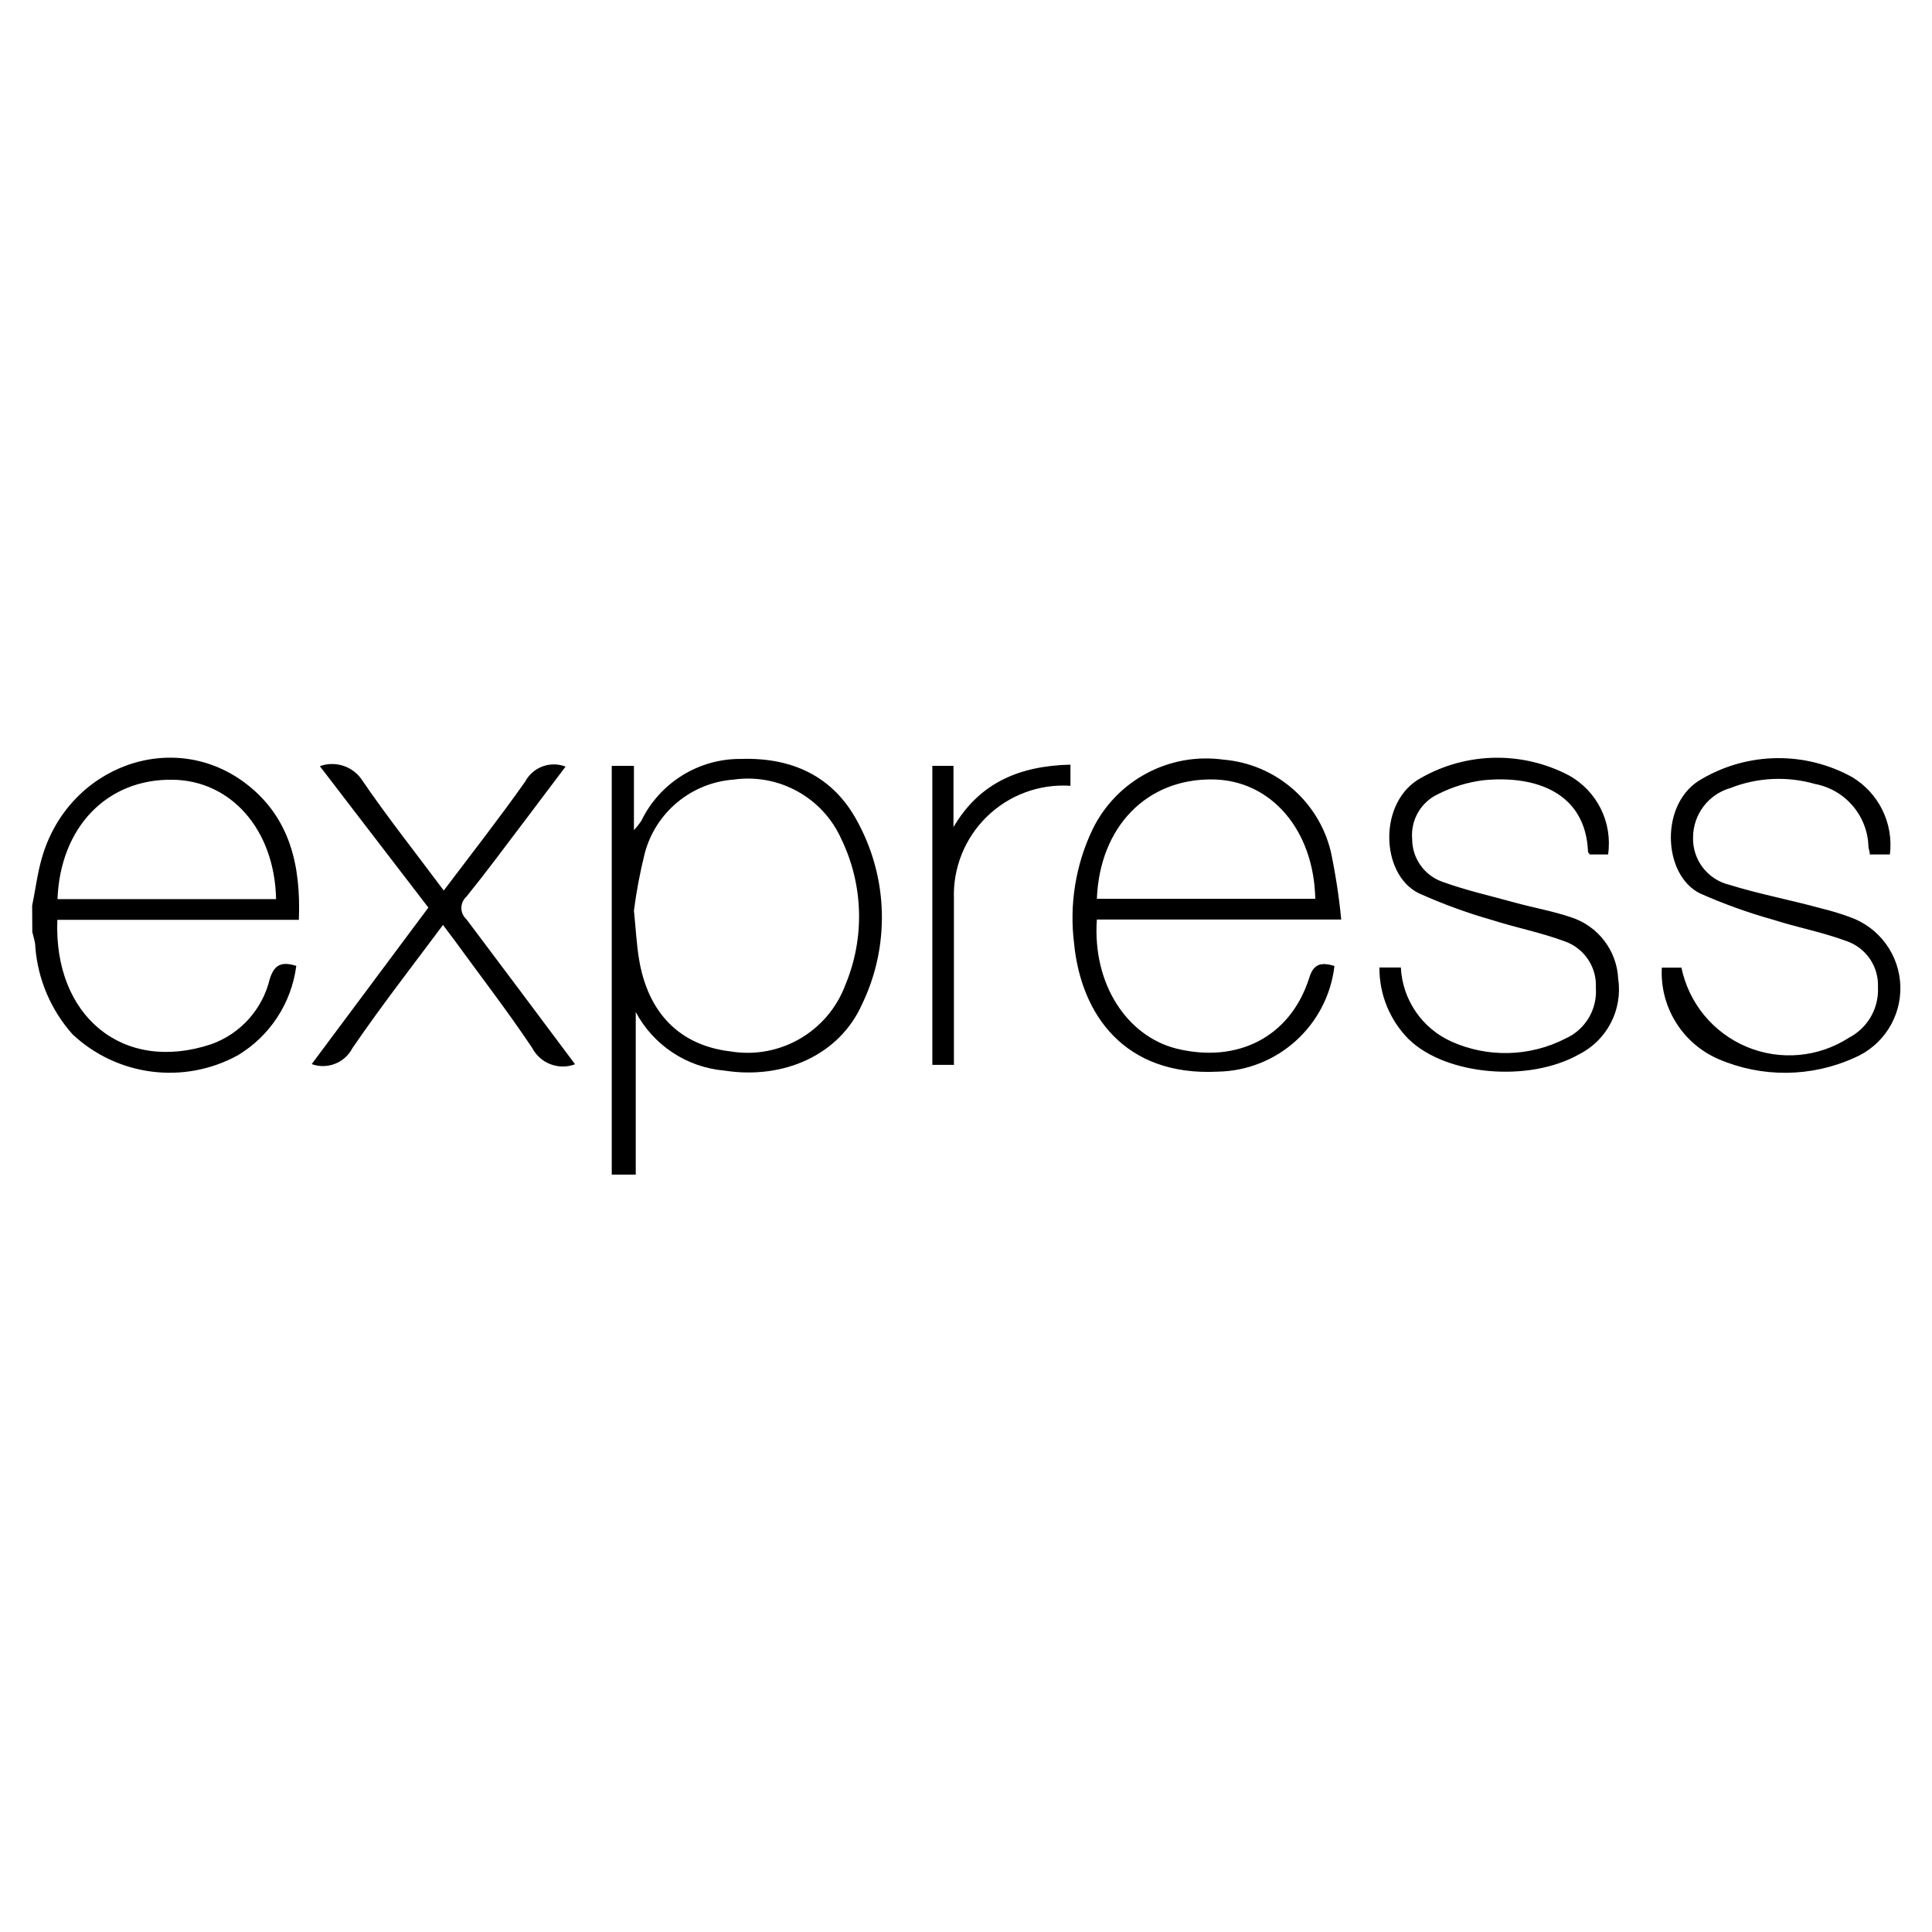
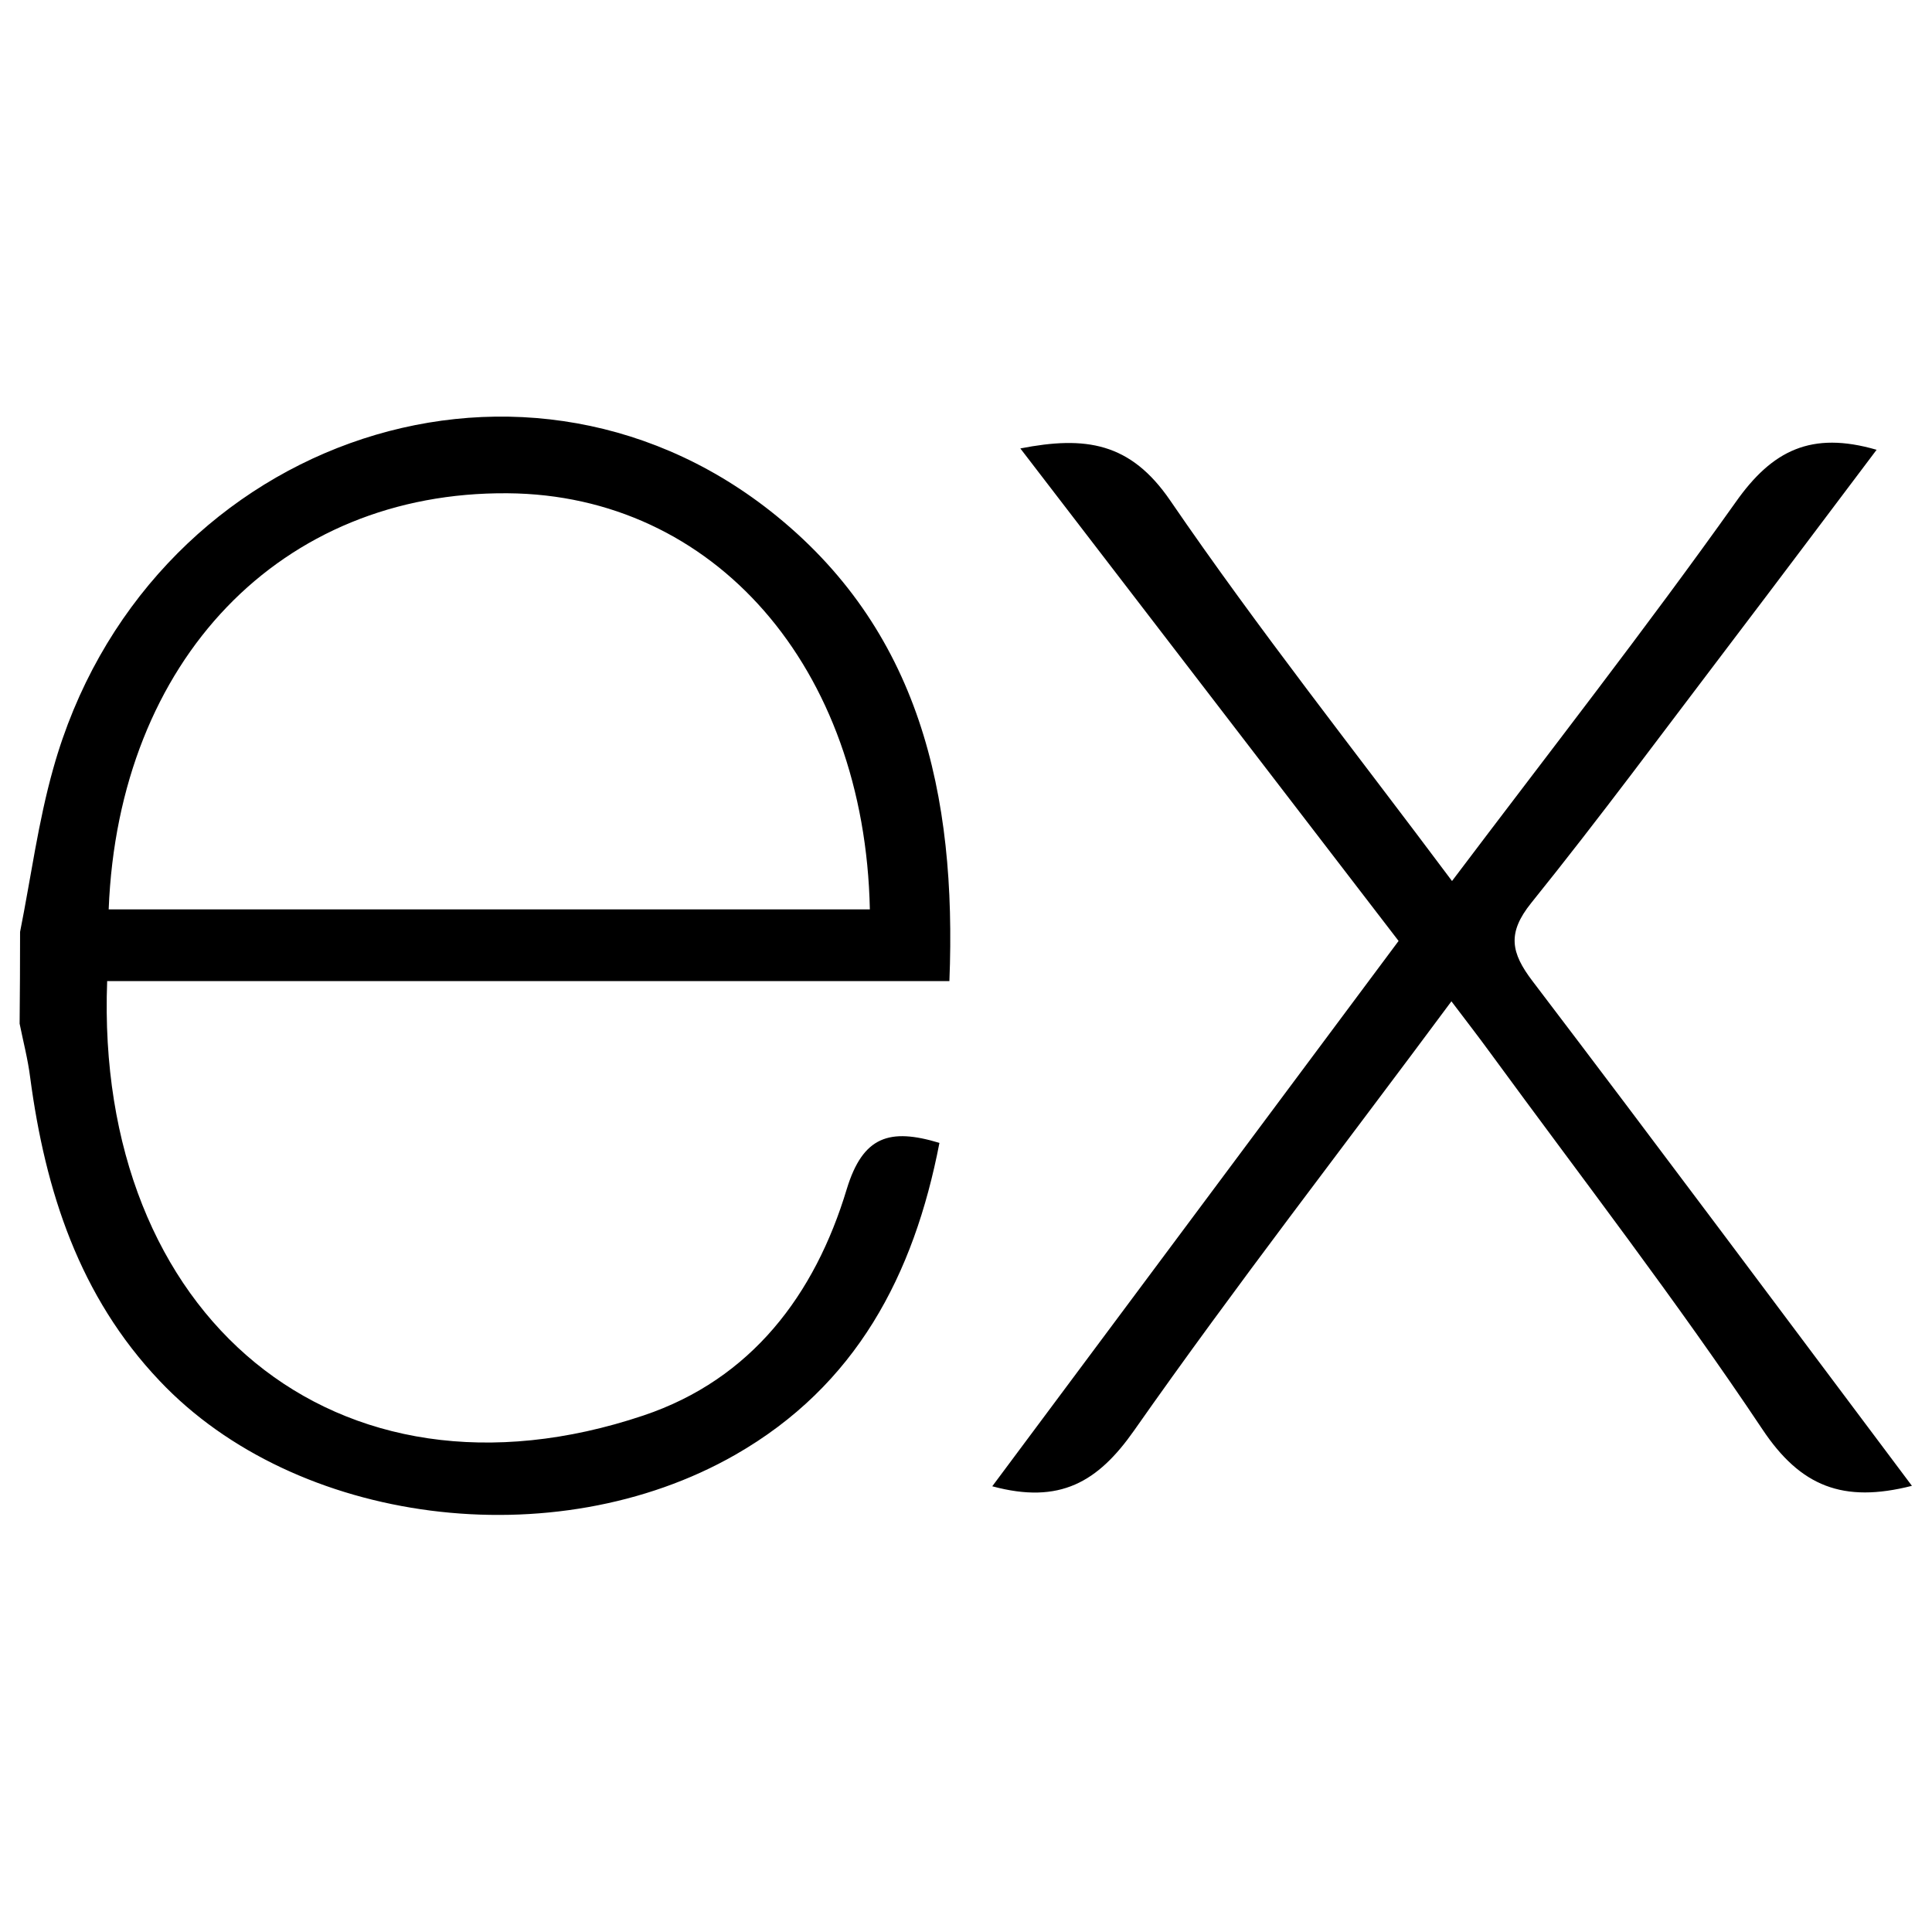
<svg xmlns="http://www.w3.org/2000/svg" viewBox="0 0 128 128">
-   <path d="M40.53 77.82V50.74H42V55a5.57 5.57 0 00.48-.6 7.28 7.28 0 016.64-4.12c3.35-.1 6.07 1.14 7.67 4.12a13.24 13.24 0 01.32 12.14c-1.49 3.34-5.17 5-9.11 4.39a7.37 7.37 0 01-5.88-3.88v10.77zM42 60.32c.13 1.32.18 2.26.33 3.18.58 3.62 2.72 5.77 6.08 6.16A6.91 6.91 0 0056 65.27a11.77 11.77 0 00-.26-9.68 6.77 6.77 0 00-7.13-3.94 6.59 6.59 0 00-5.89 4.87 33.4 33.4 0 00-.72 3.8zM88.41 64a7.92 7.92 0 01-7.74 7c-6.16.31-9.05-3.78-9.51-8.5a13.62 13.62 0 011.2-7.5 8.37 8.37 0 018.71-4.67 8 8 0 017.1 6.09 41.09 41.09 0 01.69 4.5H72.67c-.3 4.28 2 7.72 5.26 8.55 4.06 1 7.53-.76 8.79-4.62.28-.99.79-1.13 1.69-.85zm-15.74-4.45h14.47c-.09-4.56-2.93-7.86-6.78-7.91-4.36-.07-7.5 3.11-7.69 7.91zM91.39 64.1h1.42a5.69 5.69 0 003.34 4.9 8.73 8.73 0 007.58-.2 3.41 3.41 0 002-3.35 3.09 3.09 0 00-2.08-3.09c-1.56-.58-3.22-.9-4.81-1.41A35.25 35.25 0 0194 59.18c-2.56-1.25-2.72-6.12.18-7.66a10.21 10.21 0 019.76-.15 5.14 5.14 0 012.6 5.24h-1.22c0-.06-.11-.11-.11-.17-.15-3.89-3.41-5.09-6.91-4.75a9.17 9.17 0 00-3 .91 3 3 0 00-1.74 3 3 3 0 002 2.82c1.54.56 3.15.92 4.73 1.36 1.27.35 2.59.58 3.82 1a4.51 4.51 0 013.1 4.07 4.81 4.81 0 01-2.59 5c-3.34 1.89-8.84 1.39-11.29-1a6.67 6.67 0 01-1.94-4.75zM125.21 56.61h-1.33c0-.18-.07-.34-.09-.49a4.35 4.35 0 00-3.54-4.18 8.73 8.73 0 00-5.61.27 3.41 3.41 0 00-2.47 3.25 3.14 3.14 0 002.4 3.16c2 .62 4.05 1 6.08 1.56a17 17 0 011.94.59 5 5 0 01.27 9.31 11.13 11.13 0 01-9 .09 6.24 6.24 0 01-3.76-6.06h1.3a7.29 7.29 0 0011.1 4.64 3.57 3.57 0 001.92-3.34 3.09 3.09 0 00-2.11-3.07c-1.56-.58-3.22-.89-4.81-1.4a35.43 35.43 0 01-4.87-1.75c-2.5-1.23-2.7-6.06.15-7.6a10.07 10.07 0 019.92-.11 5.23 5.23 0 012.51 5.13zM38.1 70.51a2.29 2.29 0 01-2.84-1.08c-1.63-2.44-3.43-4.77-5.16-7.15l-.75-1c-2.06 2.76-4.12 5.41-6 8.16a2.2 2.2 0 01-2.7 1.06l7.73-10.37-7.19-9.37a2.39 2.39 0 012.85 1c1.67 2.44 3.52 4.77 5.36 7.24 1.85-2.45 3.68-4.79 5.39-7.21a2.15 2.15 0 012.68-1l-2.79 3.7c-1.25 1.65-2.48 3.31-3.78 4.92a1 1 0 000 1.49c2.39 3.17 4.76 6.35 7.2 9.61zM70.92 50.66v1.4a7.25 7.25 0 00-7.72 7.49v11h-1.43V50.74h1.4v4.06c1.73-2.96 4.4-4.06 7.75-4.14zM2.13 60c.21-1 .34-2.09.63-3.11 1.73-6.15 8.78-8.71 13.63-4.9 2.84 2.23 3.55 5.39 3.41 8.95h-16c-.26 6.36 4.33 10.2 10.2 8.24a6.09 6.09 0 003.87-4.31c.31-1 .81-1.17 1.76-.88a8.12 8.12 0 01-3.88 5.93 9.4 9.4 0 01-10.95-1.4 9.85 9.85 0 01-2.46-5.78c0-.34-.13-.68-.2-1q-.01-.89-.01-1.74zm1.69-.43h14.47c-.09-4.61-3-7.88-6.88-7.91-4.32-.06-7.41 3.14-7.6 7.89z" />
+   <path d="M126.67 98.44c-4.56 1.16-7.38.05-9.91-3.75-5.68-8.51-11.95-16.63-18-24.9-.78-1.07-1.59-2.12-2.6-3.45C89 76 81.85 85.2 75.14 94.77c-2.4 3.42-4.92 4.91-9.4 3.7l26.92-36.13L67.6 29.71c4.31-.84 7.29-.41 9.93 3.45 5.83 8.52 12.26 16.63 18.67 25.21 6.45-8.55 12.8-16.67 18.8-25.11 2.41-3.42 5-4.72 9.33-3.46-3.28 4.35-6.49 8.63-9.72 12.88-4.36 5.73-8.64 11.53-13.16 17.14-1.61 2-1.35 3.3.09 5.19C109.9 76 118.16 87.1 126.67 98.44zM1.33 61.74c.72-3.61 1.2-7.29 2.2-10.83 6-21.43 30.6-30.34 47.5-17.06C60.93 41.64 63.39 52.62 62.9 65H7.1c-.84 22.21 15.15 35.62 35.53 28.78 7.15-2.4 11.36-8 13.47-15 1.07-3.51 2.84-4.06 6.14-3.06-1.69 8.76-5.52 16.08-13.52 20.66-12 6.86-29.13 4.64-38.14-4.89C5.26 85.89 3 78.92 2 71.39c-.15-1.2-.46-2.38-.7-3.57q.03-3.04.03-6.08zm5.87-1.49h50.43c-.33-16.06-10.33-27.47-24-27.57-15-.12-25.78 11.02-26.43 27.57z" />
</svg>
